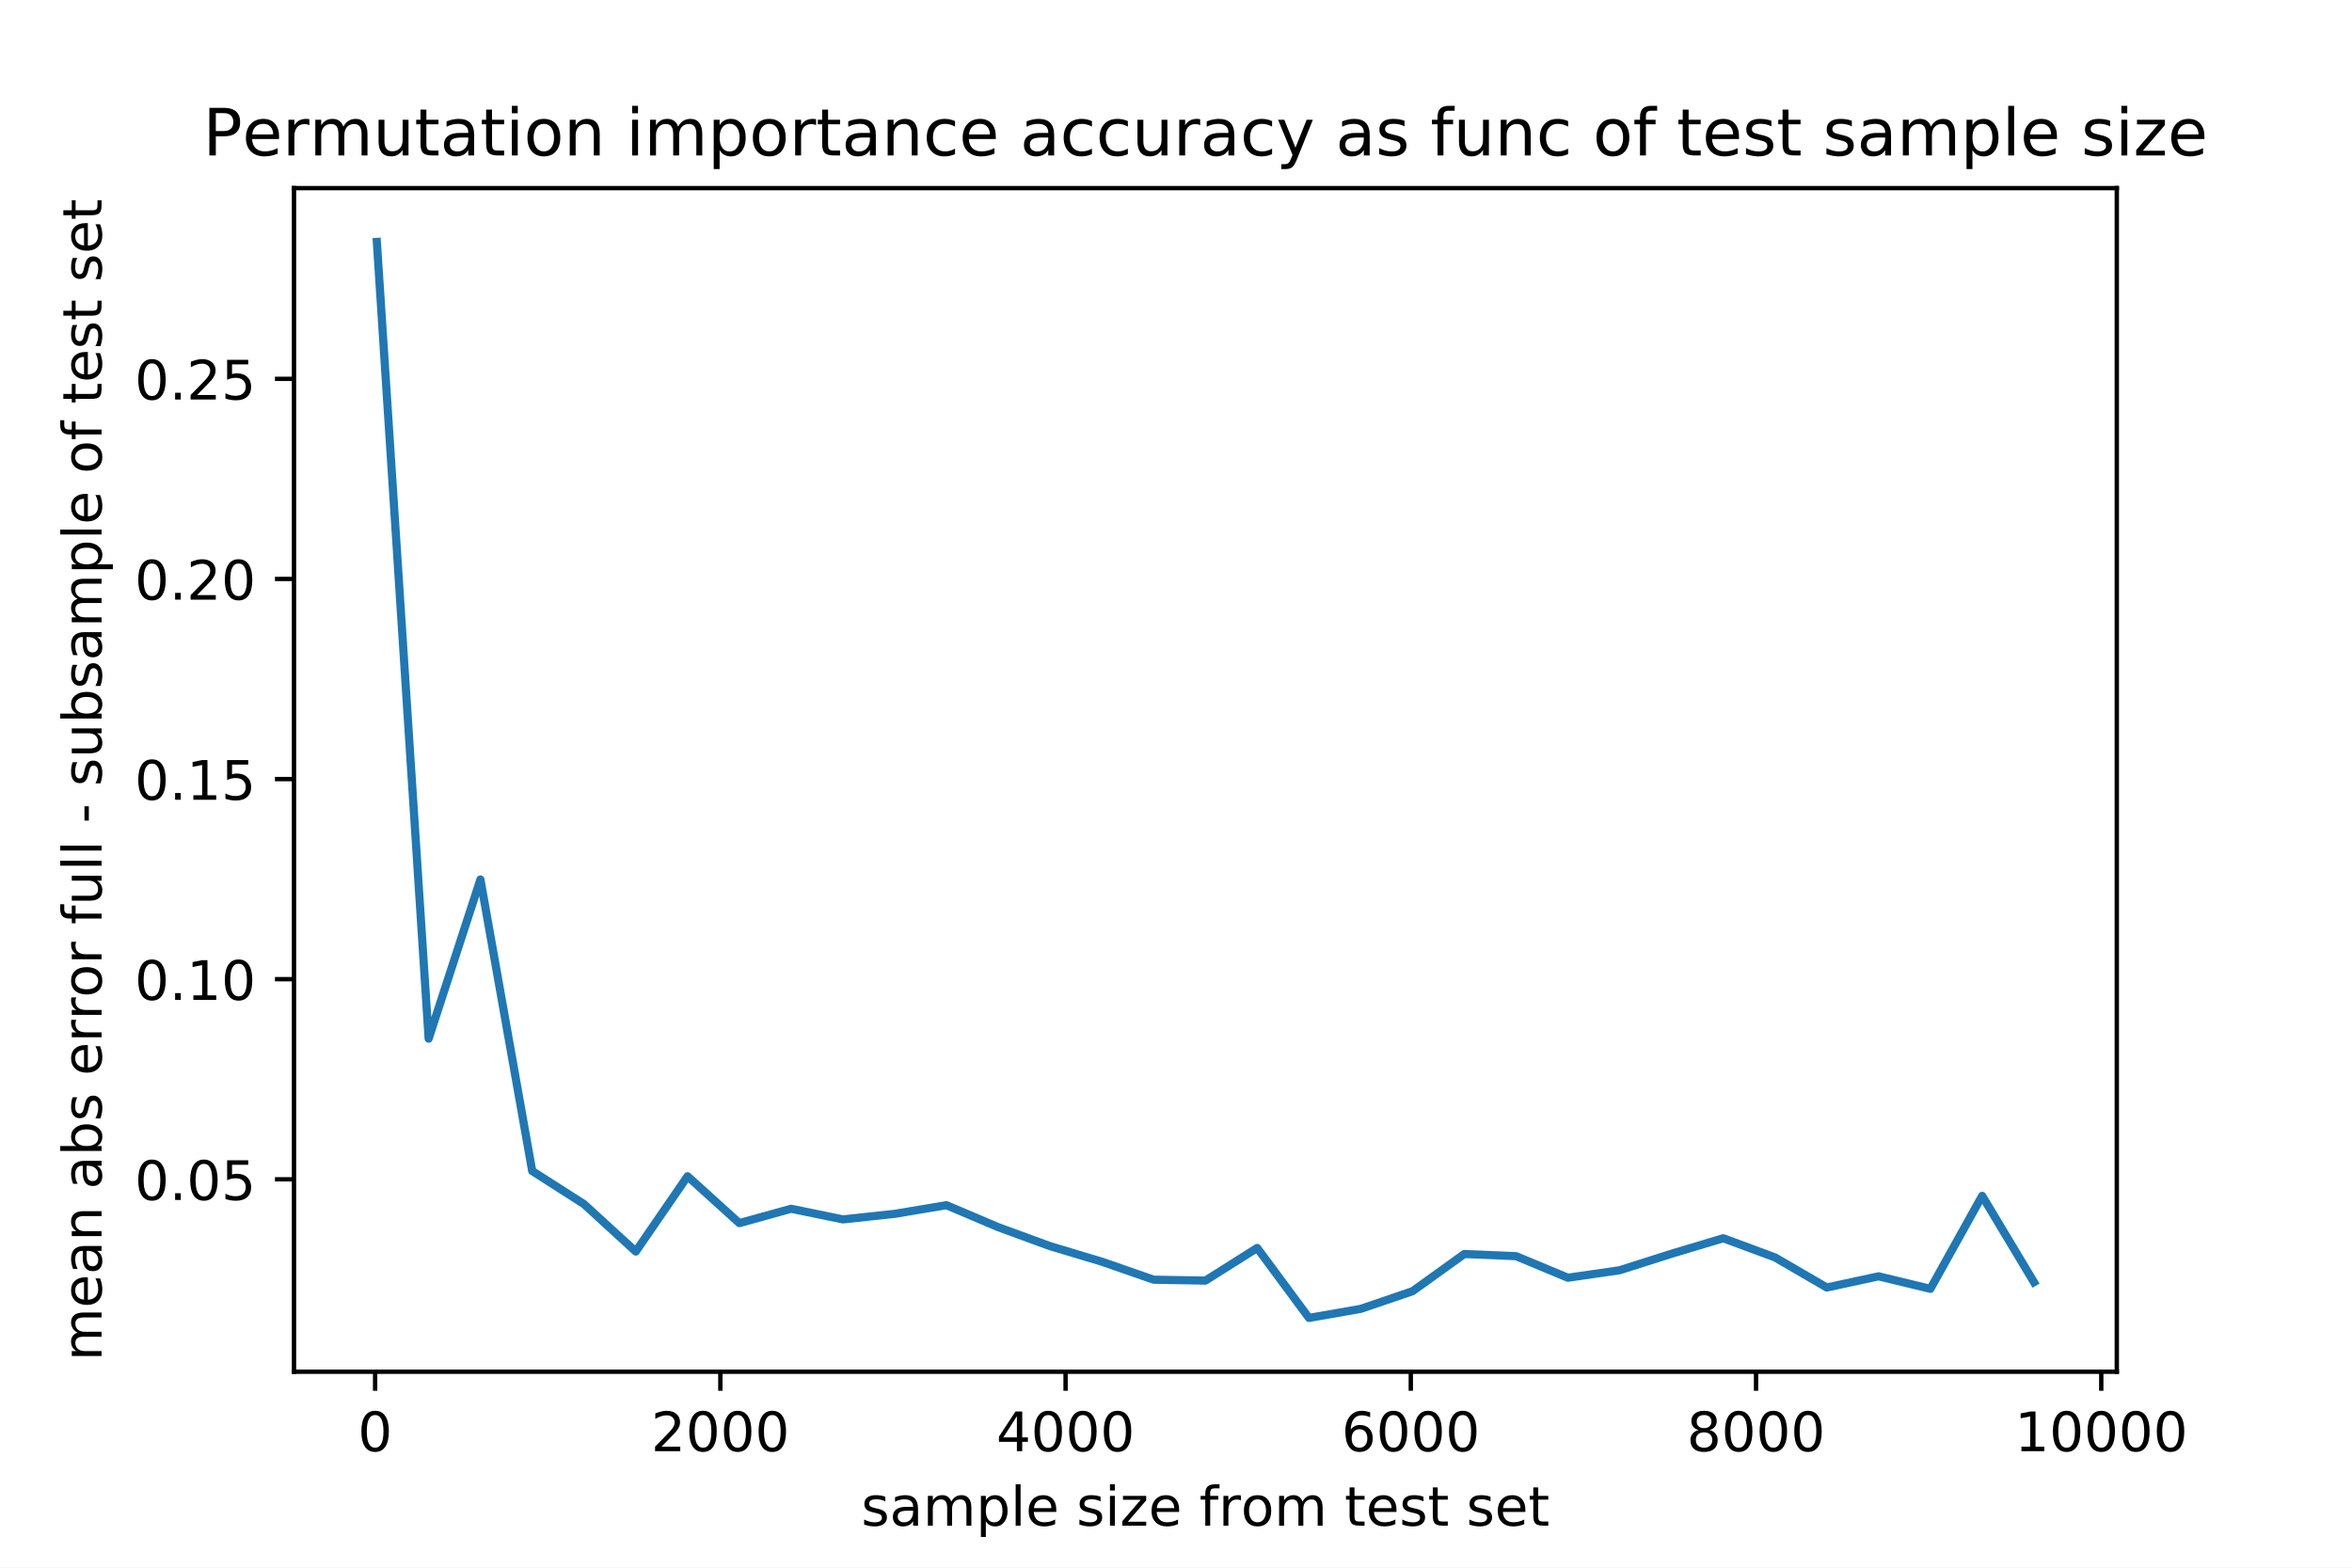
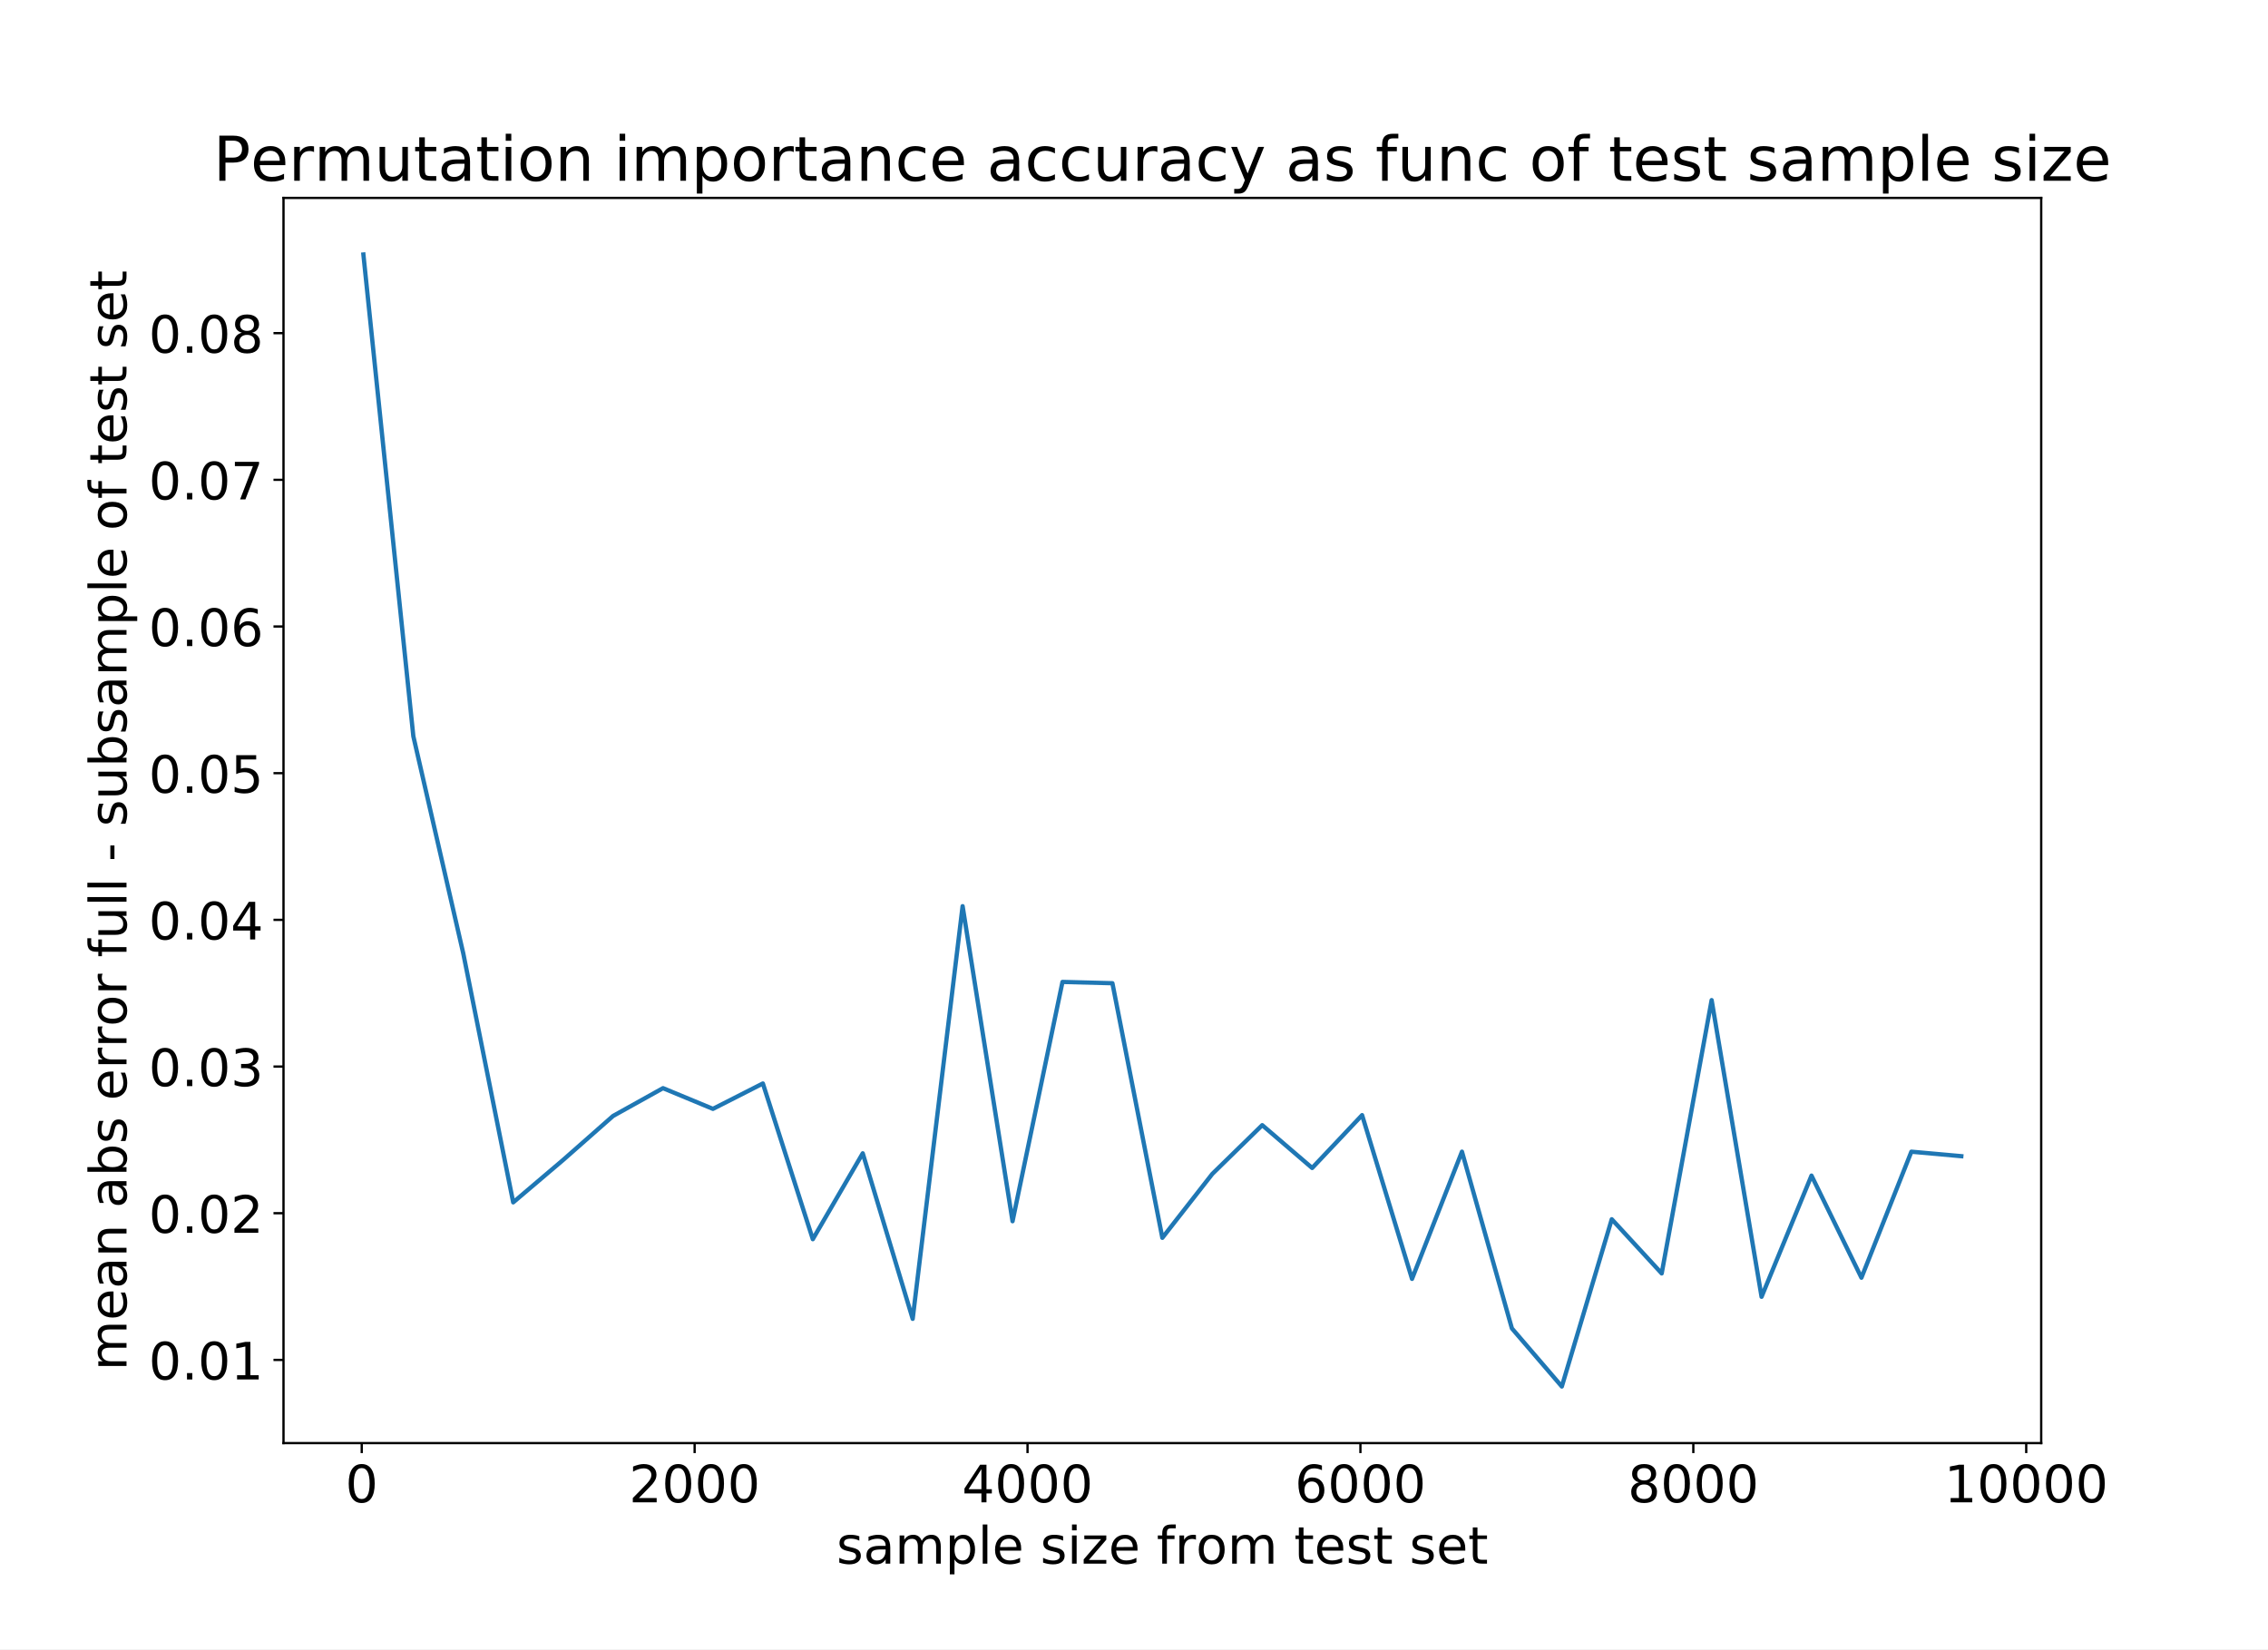
- <svg xmlns="http://www.w3.org/2000/svg" xmlns:xlink="http://www.w3.org/1999/xlink" height="288pt" version="1.1" viewBox="0 0 432 288" width="432pt">
+ <svg xmlns="http://www.w3.org/2000/svg" xmlns:xlink="http://www.w3.org/1999/xlink" height="576pt" version="1.1" viewBox="0 0 792 576" width="792pt">
  <defs>
    <style type="text/css">
*{stroke-linecap:butt;stroke-linejoin:round;}
  </style>
  </defs>
  <g id="figure_1">
    <g id="patch_1">
-       <path d="M 0 288  L 432 288  L 432 0  L 0 0  z " style="fill:#ffffff;" />
+       <path d="M 0 576  L 792 576  L 792 0  L 0 0  z " style="fill:#ffffff;" />
    </g>
    <g id="axes_1">
      <g id="patch_2">
-         <path d="M 54 252  L 388.8 252  L 388.8 34.56  L 54 34.56  z " style="fill:#ffffff;" />
+         <path d="M 99 504  L 712.8 504  L 712.8 69.12  L 99 69.12  z " style="fill:#ffffff;" />
      </g>
      <g id="matplotlib.axis_1">
        <g id="xtick_1">
          <g id="line2d_1">
            <defs>
-               <path d="M 0 0  L 0 3.5  " id="ma2df3bb9db" style="stroke:#000000;stroke-width:0.8;" />
-             </defs>
-             <g>
-               <use style="stroke:#000000;stroke-width:0.8;" x="68.901" xlink:href="#ma2df3bb9db" y="252" />
+               <path d="M 0 0  L 0 3.5  " id="mf357ce76a6" style="stroke:#000000;stroke-width:0.8;" />
+             </defs>
+             <g>
+               <use style="stroke:#000000;stroke-width:0.8;" x="126.319" xlink:href="#mf357ce76a6" y="504" />
            </g>
          </g>
          <g id="text_1">
            <defs>
              <path d="M 31.781 66.406  Q 24.172 66.406 20.328 58.906  Q 16.5 51.422 16.5 36.375  Q 16.5 21.391 20.328 13.891  Q 24.172 6.391 31.781 6.391  Q 39.453 6.391 43.281 13.891  Q 47.125 21.391 47.125 36.375  Q 47.125 51.422 43.281 58.906  Q 39.453 66.406 31.781 66.406  z M 31.781 74.219  Q 44.047 74.219 50.516 64.516  Q 56.984 54.828 56.984 36.375  Q 56.984 17.969 50.516 8.266  Q 44.047 -1.422 31.781 -1.422  Q 19.531 -1.422 13.062 8.266  Q 6.594 17.969 6.594 36.375  Q 6.594 54.828 13.062 64.516  Q 19.531 74.219 31.781 74.219  z " id="DejaVuSans-30" />
            </defs>
-             <g transform="translate(65.71989 266.5984)scale(0.1 -0.1)">
+             <g transform="translate(120.5925 524.6772)scale(0.18 -0.18)">
              <use xlink:href="#DejaVuSans-30" />
            </g>
          </g>
        </g>
        <g id="xtick_2">
          <g id="line2d_2">
            <g>
-               <use style="stroke:#000000;stroke-width:0.8;" x="132.31" xlink:href="#ma2df3bb9db" y="252" />
+               <use style="stroke:#000000;stroke-width:0.8;" x="242.569" xlink:href="#mf357ce76a6" y="504" />
            </g>
          </g>
          <g id="text_2">
            <defs>
              <path d="M 19.188 8.297  L 53.609 8.297  L 53.609 0  L 7.328 0  L 7.328 8.297  Q 12.938 14.109 22.625 23.891  Q 32.328 33.688 34.812 36.531  Q 39.547 41.844 41.422 45.531  Q 43.312 49.219 43.312 52.781  Q 43.312 58.594 39.234 62.25  Q 35.156 65.922 28.609 65.922  Q 23.969 65.922 18.812 64.312  Q 13.672 62.703 7.812 59.422  L 7.812 69.391  Q 13.766 71.781 18.938 73  Q 24.125 74.219 28.422 74.219  Q 39.75 74.219 46.484 68.547  Q 53.219 62.891 53.219 53.422  Q 53.219 48.922 51.531 44.891  Q 49.859 40.875 45.406 35.406  Q 44.188 33.984 37.641 27.219  Q 31.109 20.453 19.188 8.297  z " id="DejaVuSans-32" />
            </defs>
-             <g transform="translate(119.5852 266.5984)scale(0.1 -0.1)">
+             <g transform="translate(219.6637 524.6772)scale(0.18 -0.18)">
              <use xlink:href="#DejaVuSans-32" />
              <use x="63.623" xlink:href="#DejaVuSans-30" />
              <use x="127.246" xlink:href="#DejaVuSans-30" />
              <use x="190.869" xlink:href="#DejaVuSans-30" />
            </g>
          </g>
        </g>
        <g id="xtick_3">
          <g id="line2d_3">
            <g>
-               <use style="stroke:#000000;stroke-width:0.8;" x="195.719" xlink:href="#ma2df3bb9db" y="252" />
+               <use style="stroke:#000000;stroke-width:0.8;" x="358.819" xlink:href="#mf357ce76a6" y="504" />
            </g>
          </g>
          <g id="text_3">
            <defs>
              <path d="M 37.797 64.312  L 12.891 25.391  L 37.797 25.391  z M 35.203 72.906  L 47.609 72.906  L 47.609 25.391  L 58.016 25.391  L 58.016 17.188  L 47.609 17.188  L 47.609 0  L 37.797 0  L 37.797 17.188  L 4.891 17.188  L 4.891 26.703  z " id="DejaVuSans-34" />
            </defs>
-             <g transform="translate(182.9943 266.5984)scale(0.1 -0.1)">
+             <g transform="translate(335.9137 524.6772)scale(0.18 -0.18)">
              <use xlink:href="#DejaVuSans-34" />
              <use x="63.623" xlink:href="#DejaVuSans-30" />
              <use x="127.246" xlink:href="#DejaVuSans-30" />
              <use x="190.869" xlink:href="#DejaVuSans-30" />
            </g>
          </g>
        </g>
        <g id="xtick_4">
          <g id="line2d_4">
            <g>
-               <use style="stroke:#000000;stroke-width:0.8;" x="259.128" xlink:href="#ma2df3bb9db" y="252" />
+               <use style="stroke:#000000;stroke-width:0.8;" x="475.069" xlink:href="#mf357ce76a6" y="504" />
            </g>
          </g>
          <g id="text_4">
            <defs>
              <path d="M 33.016 40.375  Q 26.375 40.375 22.484 35.828  Q 18.609 31.297 18.609 23.391  Q 18.609 15.531 22.484 10.953  Q 26.375 6.391 33.016 6.391  Q 39.656 6.391 43.531 10.953  Q 47.406 15.531 47.406 23.391  Q 47.406 31.297 43.531 35.828  Q 39.656 40.375 33.016 40.375  z M 52.594 71.297  L 52.594 62.312  Q 48.875 64.062 45.094 64.984  Q 41.312 65.922 37.594 65.922  Q 27.828 65.922 22.672 59.328  Q 17.531 52.734 16.797 39.406  Q 19.672 43.656 24.016 45.922  Q 28.375 48.188 33.594 48.188  Q 44.578 48.188 50.953 41.516  Q 57.328 34.859 57.328 23.391  Q 57.328 12.156 50.688 5.359  Q 44.047 -1.422 33.016 -1.422  Q 20.359 -1.422 13.672 8.266  Q 6.984 17.969 6.984 36.375  Q 6.984 53.656 15.188 63.938  Q 23.391 74.219 37.203 74.219  Q 40.922 74.219 44.703 73.484  Q 48.484 72.75 52.594 71.297  z " id="DejaVuSans-36" />
            </defs>
-             <g transform="translate(246.4034 266.5984)scale(0.1 -0.1)">
+             <g transform="translate(452.1637 524.6772)scale(0.18 -0.18)">
              <use xlink:href="#DejaVuSans-36" />
              <use x="63.623" xlink:href="#DejaVuSans-30" />
              <use x="127.246" xlink:href="#DejaVuSans-30" />
              <use x="190.869" xlink:href="#DejaVuSans-30" />
            </g>
          </g>
        </g>
        <g id="xtick_5">
          <g id="line2d_5">
            <g>
-               <use style="stroke:#000000;stroke-width:0.8;" x="322.538" xlink:href="#ma2df3bb9db" y="252" />
+               <use style="stroke:#000000;stroke-width:0.8;" x="591.319" xlink:href="#mf357ce76a6" y="504" />
            </g>
          </g>
          <g id="text_5">
            <defs>
              <path d="M 31.781 34.625  Q 24.75 34.625 20.719 30.859  Q 16.703 27.094 16.703 20.516  Q 16.703 13.922 20.719 10.156  Q 24.75 6.391 31.781 6.391  Q 38.812 6.391 42.859 10.172  Q 46.922 13.969 46.922 20.516  Q 46.922 27.094 42.891 30.859  Q 38.875 34.625 31.781 34.625  z M 21.922 38.812  Q 15.578 40.375 12.031 44.719  Q 8.5 49.078 8.5 55.328  Q 8.5 64.062 14.719 69.141  Q 20.953 74.219 31.781 74.219  Q 42.672 74.219 48.875 69.141  Q 55.078 64.062 55.078 55.328  Q 55.078 49.078 51.531 44.719  Q 48 40.375 41.703 38.812  Q 48.828 37.156 52.797 32.312  Q 56.781 27.484 56.781 20.516  Q 56.781 9.906 50.312 4.234  Q 43.844 -1.422 31.781 -1.422  Q 19.734 -1.422 13.25 4.234  Q 6.781 9.906 6.781 20.516  Q 6.781 27.484 10.781 32.312  Q 14.797 37.156 21.922 38.812  z M 18.312 54.391  Q 18.312 48.734 21.844 45.562  Q 25.391 42.391 31.781 42.391  Q 38.141 42.391 41.719 45.562  Q 45.312 48.734 45.312 54.391  Q 45.312 60.062 41.719 63.234  Q 38.141 66.406 31.781 66.406  Q 25.391 66.406 21.844 63.234  Q 18.312 60.062 18.312 54.391  z " id="DejaVuSans-38" />
            </defs>
-             <g transform="translate(309.8125 266.5984)scale(0.1 -0.1)">
+             <g transform="translate(568.4138 524.6772)scale(0.18 -0.18)">
              <use xlink:href="#DejaVuSans-38" />
              <use x="63.623" xlink:href="#DejaVuSans-30" />
              <use x="127.246" xlink:href="#DejaVuSans-30" />
              <use x="190.869" xlink:href="#DejaVuSans-30" />
            </g>
          </g>
        </g>
        <g id="xtick_6">
          <g id="line2d_6">
            <g>
-               <use style="stroke:#000000;stroke-width:0.8;" x="385.947" xlink:href="#ma2df3bb9db" y="252" />
+               <use style="stroke:#000000;stroke-width:0.8;" x="707.569" xlink:href="#mf357ce76a6" y="504" />
            </g>
          </g>
          <g id="text_6">
            <defs>
              <path d="M 12.406 8.297  L 28.516 8.297  L 28.516 63.922  L 10.984 60.406  L 10.984 69.391  L 28.422 72.906  L 38.281 72.906  L 38.281 8.297  L 54.391 8.297  L 54.391 0  L 12.406 0  z " id="DejaVuSans-31" />
            </defs>
-             <g transform="translate(370.0403 266.5984)scale(0.1 -0.1)">
+             <g transform="translate(678.9375 524.6772)scale(0.18 -0.18)">
              <use xlink:href="#DejaVuSans-31" />
              <use x="63.623" xlink:href="#DejaVuSans-30" />
              <use x="127.246" xlink:href="#DejaVuSans-30" />
              <use x="190.869" xlink:href="#DejaVuSans-30" />
              <use x="254.492" xlink:href="#DejaVuSans-30" />
            </g>
          </g>
        </g>
        <g id="text_7">
          <defs>
            <path d="M 44.281 53.078  L 44.281 44.578  Q 40.484 46.531 36.375 47.5  Q 32.281 48.484 27.875 48.484  Q 21.188 48.484 17.844 46.438  Q 14.5 44.391 14.5 40.281  Q 14.5 37.156 16.891 35.375  Q 19.281 33.594 26.516 31.984  L 29.594 31.297  Q 39.156 29.25 43.188 25.516  Q 47.219 21.781 47.219 15.094  Q 47.219 7.469 41.188 3.016  Q 35.156 -1.422 24.609 -1.422  Q 20.219 -1.422 15.453 -0.562  Q 10.688 0.297 5.422 2  L 5.422 11.281  Q 10.406 8.688 15.234 7.391  Q 20.062 6.109 24.812 6.109  Q 31.156 6.109 34.562 8.281  Q 37.984 10.453 37.984 14.406  Q 37.984 18.062 35.516 20.016  Q 33.062 21.969 24.703 23.781  L 21.578 24.516  Q 13.234 26.266 9.516 29.906  Q 5.812 33.547 5.812 39.891  Q 5.812 47.609 11.281 51.797  Q 16.75 56 26.812 56  Q 31.781 56 36.172 55.266  Q 40.578 54.547 44.281 53.078  z " id="DejaVuSans-73" />
            <path d="M 34.281 27.484  Q 23.391 27.484 19.188 25  Q 14.984 22.516 14.984 16.5  Q 14.984 11.719 18.141 8.906  Q 21.297 6.109 26.703 6.109  Q 34.188 6.109 38.703 11.406  Q 43.219 16.703 43.219 25.484  L 43.219 27.484  z M 52.203 31.203  L 52.203 0  L 43.219 0  L 43.219 8.297  Q 40.141 3.328 35.547 0.953  Q 30.953 -1.422 24.312 -1.422  Q 15.922 -1.422 10.953 3.297  Q 6 8.016 6 15.922  Q 6 25.141 12.172 29.828  Q 18.359 34.516 30.609 34.516  L 43.219 34.516  L 43.219 35.406  Q 43.219 41.609 39.141 45  Q 35.062 48.391 27.688 48.391  Q 23 48.391 18.547 47.266  Q 14.109 46.141 10.016 43.891  L 10.016 52.203  Q 14.938 54.109 19.578 55.047  Q 24.219 56 28.609 56  Q 40.484 56 46.344 49.844  Q 52.203 43.703 52.203 31.203  z " id="DejaVuSans-61" />
            <path d="M 52 44.188  Q 55.375 50.25 60.062 53.125  Q 64.75 56 71.094 56  Q 79.641 56 84.281 50.016  Q 88.922 44.047 88.922 33.016  L 88.922 0  L 79.891 0  L 79.891 32.719  Q 79.891 40.578 77.094 44.375  Q 74.312 48.188 68.609 48.188  Q 61.625 48.188 57.562 43.547  Q 53.516 38.922 53.516 30.906  L 53.516 0  L 44.484 0  L 44.484 32.719  Q 44.484 40.625 41.703 44.406  Q 38.922 48.188 33.109 48.188  Q 26.219 48.188 22.156 43.531  Q 18.109 38.875 18.109 30.906  L 18.109 0  L 9.078 0  L 9.078 54.688  L 18.109 54.688  L 18.109 46.188  Q 21.188 51.219 25.484 53.609  Q 29.781 56 35.688 56  Q 41.656 56 45.828 52.969  Q 50 49.953 52 44.188  z " id="DejaVuSans-6d" />
            <path d="M 18.109 8.203  L 18.109 -20.797  L 9.078 -20.797  L 9.078 54.688  L 18.109 54.688  L 18.109 46.391  Q 20.953 51.266 25.266 53.625  Q 29.594 56 35.594 56  Q 45.562 56 51.781 48.094  Q 58.016 40.188 58.016 27.297  Q 58.016 14.406 51.781 6.484  Q 45.562 -1.422 35.594 -1.422  Q 29.594 -1.422 25.266 0.953  Q 20.953 3.328 18.109 8.203  z M 48.688 27.297  Q 48.688 37.203 44.609 42.844  Q 40.531 48.484 33.406 48.484  Q 26.266 48.484 22.188 42.844  Q 18.109 37.203 18.109 27.297  Q 18.109 17.391 22.188 11.75  Q 26.266 6.109 33.406 6.109  Q 40.531 6.109 44.609 11.75  Q 48.688 17.391 48.688 27.297  z " id="DejaVuSans-70" />
            <path d="M 9.422 75.984  L 18.406 75.984  L 18.406 0  L 9.422 0  z " id="DejaVuSans-6c" />
            <path d="M 56.203 29.594  L 56.203 25.203  L 14.891 25.203  Q 15.484 15.922 20.484 11.062  Q 25.484 6.203 34.422 6.203  Q 39.594 6.203 44.453 7.469  Q 49.312 8.734 54.109 11.281  L 54.109 2.781  Q 49.266 0.734 44.188 -0.344  Q 39.109 -1.422 33.891 -1.422  Q 20.797 -1.422 13.156 6.188  Q 5.516 13.812 5.516 26.812  Q 5.516 40.234 12.766 48.109  Q 20.016 56 32.328 56  Q 43.359 56 49.781 48.891  Q 56.203 41.797 56.203 29.594  z M 47.219 32.234  Q 47.125 39.594 43.094 43.984  Q 39.062 48.391 32.422 48.391  Q 24.906 48.391 20.391 44.141  Q 15.875 39.891 15.188 32.172  z " id="DejaVuSans-65" />
            <path id="DejaVuSans-20" />
            <path d="M 9.422 54.688  L 18.406 54.688  L 18.406 0  L 9.422 0  z M 9.422 75.984  L 18.406 75.984  L 18.406 64.594  L 9.422 64.594  z " id="DejaVuSans-69" />
            <path d="M 5.516 54.688  L 48.188 54.688  L 48.188 46.484  L 14.406 7.172  L 48.188 7.172  L 48.188 0  L 4.297 0  L 4.297 8.203  L 38.094 47.516  L 5.516 47.516  z " id="DejaVuSans-7a" />
            <path d="M 37.109 75.984  L 37.109 68.5  L 28.516 68.5  Q 23.688 68.5 21.797 66.547  Q 19.922 64.594 19.922 59.516  L 19.922 54.688  L 34.719 54.688  L 34.719 47.703  L 19.922 47.703  L 19.922 0  L 10.891 0  L 10.891 47.703  L 2.297 47.703  L 2.297 54.688  L 10.891 54.688  L 10.891 58.5  Q 10.891 67.625 15.141 71.797  Q 19.391 75.984 28.609 75.984  z " id="DejaVuSans-66" />
            <path d="M 41.109 46.297  Q 39.594 47.172 37.812 47.578  Q 36.031 48 33.891 48  Q 26.266 48 22.188 43.047  Q 18.109 38.094 18.109 28.812  L 18.109 0  L 9.078 0  L 9.078 54.688  L 18.109 54.688  L 18.109 46.188  Q 20.953 51.172 25.484 53.578  Q 30.031 56 36.531 56  Q 37.453 56 38.578 55.875  Q 39.703 55.766 41.062 55.516  z " id="DejaVuSans-72" />
            <path d="M 30.609 48.391  Q 23.391 48.391 19.188 42.75  Q 14.984 37.109 14.984 27.297  Q 14.984 17.484 19.156 11.844  Q 23.344 6.203 30.609 6.203  Q 37.797 6.203 41.984 11.859  Q 46.188 17.531 46.188 27.297  Q 46.188 37.016 41.984 42.703  Q 37.797 48.391 30.609 48.391  z M 30.609 56  Q 42.328 56 49.016 48.375  Q 55.719 40.766 55.719 27.297  Q 55.719 13.875 49.016 6.219  Q 42.328 -1.422 30.609 -1.422  Q 18.844 -1.422 12.172 6.219  Q 5.516 13.875 5.516 27.297  Q 5.516 40.766 12.172 48.375  Q 18.844 56 30.609 56  z " id="DejaVuSans-6f" />
            <path d="M 18.312 70.219  L 18.312 54.688  L 36.812 54.688  L 36.812 47.703  L 18.312 47.703  L 18.312 18.016  Q 18.312 11.328 20.141 9.422  Q 21.969 7.516 27.594 7.516  L 36.812 7.516  L 36.812 0  L 27.594 0  Q 17.188 0 13.234 3.875  Q 9.281 7.766 9.281 18.016  L 9.281 47.703  L 2.688 47.703  L 2.688 54.688  L 9.281 54.688  L 9.281 70.219  z " id="DejaVuSans-74" />
          </defs>
-           <g transform="translate(158.1836 280.2766)scale(0.1 -0.1)">
+           <g transform="translate(292.1105 546.0978)scale(0.18 -0.18)">
            <use xlink:href="#DejaVuSans-73" />
            <use x="52.1" xlink:href="#DejaVuSans-61" />
            <use x="113.379" xlink:href="#DejaVuSans-6d" />
            <use x="210.791" xlink:href="#DejaVuSans-70" />
            <use x="274.268" xlink:href="#DejaVuSans-6c" />
            <use x="302.051" xlink:href="#DejaVuSans-65" />
            <use x="363.574" xlink:href="#DejaVuSans-20" />
            <use x="395.361" xlink:href="#DejaVuSans-73" />
            <use x="447.461" xlink:href="#DejaVuSans-69" />
            <use x="475.244" xlink:href="#DejaVuSans-7a" />
            <use x="527.734" xlink:href="#DejaVuSans-65" />
            <use x="589.258" xlink:href="#DejaVuSans-20" />
            <use x="621.045" xlink:href="#DejaVuSans-66" />
            <use x="656.25" xlink:href="#DejaVuSans-72" />
            <use x="697.332" xlink:href="#DejaVuSans-6f" />
            <use x="758.514" xlink:href="#DejaVuSans-6d" />
            <use x="855.926" xlink:href="#DejaVuSans-20" />
            <use x="887.713" xlink:href="#DejaVuSans-74" />
            <use x="926.922" xlink:href="#DejaVuSans-65" />
            <use x="988.445" xlink:href="#DejaVuSans-73" />
            <use x="1040.545" xlink:href="#DejaVuSans-74" />
            <use x="1079.754" xlink:href="#DejaVuSans-20" />
            <use x="1111.541" xlink:href="#DejaVuSans-73" />
            <use x="1163.641" xlink:href="#DejaVuSans-65" />
            <use x="1225.164" xlink:href="#DejaVuSans-74" />
          </g>
        </g>
      </g>
      <g id="matplotlib.axis_2">
        <g id="ytick_1">
          <g id="line2d_7">
            <defs>
-               <path d="M 0 0  L -3.5 0  " id="mcd83c2f62b" style="stroke:#000000;stroke-width:0.8;" />
-             </defs>
-             <g>
-               <use style="stroke:#000000;stroke-width:0.8;" x="54" xlink:href="#mcd83c2f62b" y="216.648" />
+               <path d="M 0 0  L -3.5 0  " id="m50565d912b" style="stroke:#000000;stroke-width:0.8;" />
+             </defs>
+             <g>
+               <use style="stroke:#000000;stroke-width:0.8;" x="99" xlink:href="#m50565d912b" y="474.939" />
            </g>
          </g>
          <g id="text_8">
            <defs>
              <path d="M 10.688 12.406  L 21 12.406  L 21 0  L 10.688 0  z " id="DejaVuSans-2e" />
-               <path d="M 10.797 72.906  L 49.516 72.906  L 49.516 64.594  L 19.828 64.594  L 19.828 46.734  Q 21.969 47.469 24.109 47.828  Q 26.266 48.188 28.422 48.188  Q 40.625 48.188 47.75 41.5  Q 54.891 34.812 54.891 23.391  Q 54.891 11.625 47.562 5.094  Q 40.234 -1.422 26.906 -1.422  Q 22.312 -1.422 17.547 -0.641  Q 12.797 0.141 7.719 1.703  L 7.719 11.625  Q 12.109 9.234 16.797 8.062  Q 21.484 6.891 26.703 6.891  Q 35.156 6.891 40.078 11.328  Q 45.016 15.766 45.016 23.391  Q 45.016 31 40.078 35.438  Q 35.156 39.891 26.703 39.891  Q 22.75 39.891 18.812 39.016  Q 14.891 38.141 10.797 36.281  z " id="DejaVuSans-35" />
-             </defs>
-             <g transform="translate(24.73438 220.4474)scale(0.1 -0.1)">
-               <use xlink:href="#DejaVuSans-30" />
-               <use x="63.623" xlink:href="#DejaVuSans-2e" />
-               <use x="95.41" xlink:href="#DejaVuSans-30" />
-               <use x="159.033" xlink:href="#DejaVuSans-35" />
+             </defs>
+             <g transform="translate(51.92188 481.7775)scale(0.18 -0.18)">
+               <use xlink:href="#DejaVuSans-30" />
+               <use x="63.623" xlink:href="#DejaVuSans-2e" />
+               <use x="95.41" xlink:href="#DejaVuSans-30" />
+               <use x="159.033" xlink:href="#DejaVuSans-31" />
            </g>
          </g>
        </g>
        <g id="ytick_2">
          <g id="line2d_8">
            <g>
-               <use style="stroke:#000000;stroke-width:0.8;" x="54" xlink:href="#mcd83c2f62b" y="179.886" />
+               <use style="stroke:#000000;stroke-width:0.8;" x="99" xlink:href="#m50565d912b" y="423.712" />
            </g>
          </g>
          <g id="text_9">
-             <g transform="translate(24.73438 183.685)scale(0.1 -0.1)">
-               <use xlink:href="#DejaVuSans-30" />
-               <use x="63.623" xlink:href="#DejaVuSans-2e" />
-               <use x="95.41" xlink:href="#DejaVuSans-31" />
-               <use x="159.033" xlink:href="#DejaVuSans-30" />
+             <g transform="translate(51.92188 430.5503)scale(0.18 -0.18)">
+               <use xlink:href="#DejaVuSans-30" />
+               <use x="63.623" xlink:href="#DejaVuSans-2e" />
+               <use x="95.41" xlink:href="#DejaVuSans-30" />
+               <use x="159.033" xlink:href="#DejaVuSans-32" />
            </g>
          </g>
        </g>
        <g id="ytick_3">
          <g id="line2d_9">
            <g>
-               <use style="stroke:#000000;stroke-width:0.8;" x="54" xlink:href="#mcd83c2f62b" y="143.123" />
+               <use style="stroke:#000000;stroke-width:0.8;" x="99" xlink:href="#m50565d912b" y="372.485" />
            </g>
          </g>
          <g id="text_10">
-             <g transform="translate(24.73438 146.9226)scale(0.1 -0.1)">
-               <use xlink:href="#DejaVuSans-30" />
-               <use x="63.623" xlink:href="#DejaVuSans-2e" />
-               <use x="95.41" xlink:href="#DejaVuSans-31" />
-               <use x="159.033" xlink:href="#DejaVuSans-35" />
+             <defs>
+               <path d="M 40.578 39.312  Q 47.656 37.797 51.625 33  Q 55.609 28.219 55.609 21.188  Q 55.609 10.406 48.188 4.484  Q 40.766 -1.422 27.094 -1.422  Q 22.516 -1.422 17.656 -0.516  Q 12.797 0.391 7.625 2.203  L 7.625 11.719  Q 11.719 9.328 16.594 8.109  Q 21.484 6.891 26.812 6.891  Q 36.078 6.891 40.938 10.547  Q 45.797 14.203 45.797 21.188  Q 45.797 27.641 41.281 31.266  Q 36.766 34.906 28.719 34.906  L 20.219 34.906  L 20.219 43.016  L 29.109 43.016  Q 36.375 43.016 40.234 45.922  Q 44.094 48.828 44.094 54.297  Q 44.094 59.906 40.109 62.906  Q 36.141 65.922 28.719 65.922  Q 24.656 65.922 20.016 65.031  Q 15.375 64.156 9.812 62.312  L 9.812 71.094  Q 15.438 72.656 20.344 73.438  Q 25.25 74.219 29.594 74.219  Q 40.828 74.219 47.359 69.109  Q 53.906 64.016 53.906 55.328  Q 53.906 49.266 50.438 45.094  Q 46.969 40.922 40.578 39.312  z " id="DejaVuSans-33" />
+             </defs>
+             <g transform="translate(51.92188 379.3231)scale(0.18 -0.18)">
+               <use xlink:href="#DejaVuSans-30" />
+               <use x="63.623" xlink:href="#DejaVuSans-2e" />
+               <use x="95.41" xlink:href="#DejaVuSans-30" />
+               <use x="159.033" xlink:href="#DejaVuSans-33" />
            </g>
          </g>
        </g>
        <g id="ytick_4">
          <g id="line2d_10">
            <g>
-               <use style="stroke:#000000;stroke-width:0.8;" x="54" xlink:href="#mcd83c2f62b" y="106.361" />
+               <use style="stroke:#000000;stroke-width:0.8;" x="99" xlink:href="#m50565d912b" y="321.257" />
            </g>
          </g>
          <g id="text_11">
-             <g transform="translate(24.73438 110.1602)scale(0.1 -0.1)">
-               <use xlink:href="#DejaVuSans-30" />
-               <use x="63.623" xlink:href="#DejaVuSans-2e" />
-               <use x="95.41" xlink:href="#DejaVuSans-32" />
-               <use x="159.033" xlink:href="#DejaVuSans-30" />
+             <g transform="translate(51.92188 328.0959)scale(0.18 -0.18)">
+               <use xlink:href="#DejaVuSans-30" />
+               <use x="63.623" xlink:href="#DejaVuSans-2e" />
+               <use x="95.41" xlink:href="#DejaVuSans-30" />
+               <use x="159.033" xlink:href="#DejaVuSans-34" />
            </g>
          </g>
        </g>
        <g id="ytick_5">
          <g id="line2d_11">
            <g>
-               <use style="stroke:#000000;stroke-width:0.8;" x="54" xlink:href="#mcd83c2f62b" y="69.599" />
+               <use style="stroke:#000000;stroke-width:0.8;" x="99" xlink:href="#m50565d912b" y="270.03" />
            </g>
          </g>
          <g id="text_12">
-             <g transform="translate(24.73438 73.39785)scale(0.1 -0.1)">
-               <use xlink:href="#DejaVuSans-30" />
-               <use x="63.623" xlink:href="#DejaVuSans-2e" />
-               <use x="95.41" xlink:href="#DejaVuSans-32" />
+             <defs>
+               <path d="M 10.797 72.906  L 49.516 72.906  L 49.516 64.594  L 19.828 64.594  L 19.828 46.734  Q 21.969 47.469 24.109 47.828  Q 26.266 48.188 28.422 48.188  Q 40.625 48.188 47.75 41.5  Q 54.891 34.812 54.891 23.391  Q 54.891 11.625 47.562 5.094  Q 40.234 -1.422 26.906 -1.422  Q 22.312 -1.422 17.547 -0.641  Q 12.797 0.141 7.719 1.703  L 7.719 11.625  Q 12.109 9.234 16.797 8.062  Q 21.484 6.891 26.703 6.891  Q 35.156 6.891 40.078 11.328  Q 45.016 15.766 45.016 23.391  Q 45.016 31 40.078 35.438  Q 35.156 39.891 26.703 39.891  Q 22.75 39.891 18.812 39.016  Q 14.891 38.141 10.797 36.281  z " id="DejaVuSans-35" />
+             </defs>
+             <g transform="translate(51.92188 276.8688)scale(0.18 -0.18)">
+               <use xlink:href="#DejaVuSans-30" />
+               <use x="63.623" xlink:href="#DejaVuSans-2e" />
+               <use x="95.41" xlink:href="#DejaVuSans-30" />
              <use x="159.033" xlink:href="#DejaVuSans-35" />
            </g>
          </g>
        </g>
-         <g id="text_13">
+         <g id="ytick_6">
+           <g id="line2d_12">
+             <g>
+               <use style="stroke:#000000;stroke-width:0.8;" x="99" xlink:href="#m50565d912b" y="218.803" />
+             </g>
+           </g>
+           <g id="text_13">
+             <g transform="translate(51.92188 225.6416)scale(0.18 -0.18)">
+               <use xlink:href="#DejaVuSans-30" />
+               <use x="63.623" xlink:href="#DejaVuSans-2e" />
+               <use x="95.41" xlink:href="#DejaVuSans-30" />
+               <use x="159.033" xlink:href="#DejaVuSans-36" />
+             </g>
+           </g>
+         </g>
+         <g id="ytick_7">
+           <g id="line2d_13">
+             <g>
+               <use style="stroke:#000000;stroke-width:0.8;" x="99" xlink:href="#m50565d912b" y="167.576" />
+             </g>
+           </g>
+           <g id="text_14">
+             <defs>
+               <path d="M 8.203 72.906  L 55.078 72.906  L 55.078 68.703  L 28.609 0  L 18.312 0  L 43.219 64.594  L 8.203 64.594  z " id="DejaVuSans-37" />
+             </defs>
+             <g transform="translate(51.92188 174.4144)scale(0.18 -0.18)">
+               <use xlink:href="#DejaVuSans-30" />
+               <use x="63.623" xlink:href="#DejaVuSans-2e" />
+               <use x="95.41" xlink:href="#DejaVuSans-30" />
+               <use x="159.033" xlink:href="#DejaVuSans-37" />
+             </g>
+           </g>
+         </g>
+         <g id="ytick_8">
+           <g id="line2d_14">
+             <g>
+               <use style="stroke:#000000;stroke-width:0.8;" x="99" xlink:href="#m50565d912b" y="116.349" />
+             </g>
+           </g>
+           <g id="text_15">
+             <g transform="translate(51.92188 123.1872)scale(0.18 -0.18)">
+               <use xlink:href="#DejaVuSans-30" />
+               <use x="63.623" xlink:href="#DejaVuSans-2e" />
+               <use x="95.41" xlink:href="#DejaVuSans-30" />
+               <use x="159.033" xlink:href="#DejaVuSans-38" />
+             </g>
+           </g>
+         </g>
+         <g id="text_16">
          <defs>
            <path d="M 54.891 33.016  L 54.891 0  L 45.906 0  L 45.906 32.719  Q 45.906 40.484 42.875 44.328  Q 39.844 48.188 33.797 48.188  Q 26.516 48.188 22.312 43.547  Q 18.109 38.922 18.109 30.906  L 18.109 0  L 9.078 0  L 9.078 54.688  L 18.109 54.688  L 18.109 46.188  Q 21.344 51.125 25.703 53.562  Q 30.078 56 35.797 56  Q 45.219 56 50.047 50.172  Q 54.891 44.344 54.891 33.016  z " id="DejaVuSans-6e" />
            <path d="M 48.688 27.297  Q 48.688 37.203 44.609 42.844  Q 40.531 48.484 33.406 48.484  Q 26.266 48.484 22.188 42.844  Q 18.109 37.203 18.109 27.297  Q 18.109 17.391 22.188 11.75  Q 26.266 6.109 33.406 6.109  Q 40.531 6.109 44.609 11.75  Q 48.688 17.391 48.688 27.297  z M 18.109 46.391  Q 20.953 51.266 25.266 53.625  Q 29.594 56 35.594 56  Q 45.562 56 51.781 48.094  Q 58.016 40.188 58.016 27.297  Q 58.016 14.406 51.781 6.484  Q 45.562 -1.422 35.594 -1.422  Q 29.594 -1.422 25.266 0.953  Q 20.953 3.328 18.109 8.203  L 18.109 0  L 9.078 0  L 9.078 75.984  L 18.109 75.984  z " id="DejaVuSans-62" />
            <path d="M 8.5 21.578  L 8.5 54.688  L 17.484 54.688  L 17.484 21.922  Q 17.484 14.156 20.5 10.266  Q 23.531 6.391 29.594 6.391  Q 36.859 6.391 41.078 11.031  Q 45.312 15.672 45.312 23.688  L 45.312 54.688  L 54.297 54.688  L 54.297 0  L 45.312 0  L 45.312 8.406  Q 42.047 3.422 37.719 1  Q 33.406 -1.422 27.688 -1.422  Q 18.266 -1.422 13.375 4.438  Q 8.5 10.297 8.5 21.578  z M 31.109 56  z " id="DejaVuSans-75" />
            <path d="M 4.891 31.391  L 31.203 31.391  L 31.203 23.391  L 4.891 23.391  z " id="DejaVuSans-2d" />
          </defs>
-           <g transform="translate(18.65469 250.0152)rotate(-90)scale(0.1 -0.1)">
+           <g transform="translate(44.17844 478.6833)rotate(-90)scale(0.18 -0.18)">
            <use xlink:href="#DejaVuSans-6d" />
            <use x="97.412" xlink:href="#DejaVuSans-65" />
            <use x="158.936" xlink:href="#DejaVuSans-61" />
            <use x="220.215" xlink:href="#DejaVuSans-6e" />
            <use x="283.594" xlink:href="#DejaVuSans-20" />
            <use x="315.381" xlink:href="#DejaVuSans-61" />
            <use x="376.66" xlink:href="#DejaVuSans-62" />
            <use x="440.137" xlink:href="#DejaVuSans-73" />
            <use x="492.236" xlink:href="#DejaVuSans-20" />
            <use x="524.023" xlink:href="#DejaVuSans-65" />
            <use x="585.547" xlink:href="#DejaVuSans-72" />
            <use x="626.645" xlink:href="#DejaVuSans-72" />
            <use x="667.727" xlink:href="#DejaVuSans-6f" />
            <use x="728.908" xlink:href="#DejaVuSans-72" />
            <use x="770.021" xlink:href="#DejaVuSans-20" />
            <use x="801.809" xlink:href="#DejaVuSans-66" />
            <use x="837.014" xlink:href="#DejaVuSans-75" />
            <use x="900.393" xlink:href="#DejaVuSans-6c" />
            <use x="928.176" xlink:href="#DejaVuSans-6c" />
            <use x="955.959" xlink:href="#DejaVuSans-20" />
            <use x="987.746" xlink:href="#DejaVuSans-2d" />
            <use x="1023.83" xlink:href="#DejaVuSans-20" />
            <use x="1055.617" xlink:href="#DejaVuSans-73" />
            <use x="1107.717" xlink:href="#DejaVuSans-75" />
            <use x="1171.096" xlink:href="#DejaVuSans-62" />
            <use x="1234.572" xlink:href="#DejaVuSans-73" />
            <use x="1286.672" xlink:href="#DejaVuSans-61" />
            <use x="1347.951" xlink:href="#DejaVuSans-6d" />
            <use x="1445.363" xlink:href="#DejaVuSans-70" />
            <use x="1508.84" xlink:href="#DejaVuSans-6c" />
            <use x="1536.623" xlink:href="#DejaVuSans-65" />
            <use x="1598.146" xlink:href="#DejaVuSans-20" />
            <use x="1629.934" xlink:href="#DejaVuSans-6f" />
            <use x="1691.115" xlink:href="#DejaVuSans-66" />
            <use x="1726.32" xlink:href="#DejaVuSans-20" />
            <use x="1758.107" xlink:href="#DejaVuSans-74" />
            <use x="1797.316" xlink:href="#DejaVuSans-65" />
            <use x="1858.84" xlink:href="#DejaVuSans-73" />
            <use x="1910.939" xlink:href="#DejaVuSans-74" />
            <use x="1950.148" xlink:href="#DejaVuSans-20" />
            <use x="1981.936" xlink:href="#DejaVuSans-73" />
            <use x="2034.035" xlink:href="#DejaVuSans-65" />
            <use x="2095.559" xlink:href="#DejaVuSans-74" />
          </g>
        </g>
      </g>
-       <g id="line2d_12">
-         <path clip-path="url(#p279ea20903)" d="M 69.218 44.444  L 78.73 190.81  L 88.241 161.571  L 97.752 215.126  L 107.264 221.207  L 116.775 229.918  L 126.286 216.089  L 135.798 224.7  L 145.309 222.061  L 154.82 224.016  L 164.332 222.995  L 173.843 221.406  L 183.355 225.447  L 192.866 228.927  L 202.377 231.783  L 211.889 235.094  L 221.4 235.259  L 230.911 229.261  L 240.423 242.116  L 249.934 240.448  L 259.445 237.209  L 268.957 230.372  L 278.468 230.771  L 287.98 234.733  L 297.491 233.356  L 307.002 230.328  L 316.514 227.478  L 326.025 230.999  L 335.536 236.528  L 345.048 234.473  L 354.559 236.772  L 364.07 219.687  L 373.582 235.543  " style="fill:none;stroke:#1f77b4;stroke-linecap:square;stroke-width:1.5;" />
+       <g id="line2d_15">
+         <path clip-path="url(#p7fa93bfdfb)" d="M 126.9 88.887  L 144.338 257.126  L 161.775 332.975  L 179.213 419.918  L 196.65 405.112  L 214.088 389.749  L 231.525 380.036  L 248.963 387.269  L 266.4 378.403  L 283.837 432.789  L 301.275 402.792  L 318.712 460.601  L 336.15 316.483  L 353.587 426.51  L 371.025 342.937  L 388.462 343.391  L 405.9 432.31  L 423.337 409.997  L 440.775 392.958  L 458.212 407.913  L 475.65 389.457  L 493.087 446.648  L 510.525 402.215  L 527.962 463.939  L 545.4 484.233  L 562.837 425.818  L 580.275 444.742  L 597.712 349.292  L 615.15 452.903  L 632.587 410.578  L 650.025 446.238  L 667.462 402.226  L 684.9 403.795  " style="fill:none;stroke:#1f77b4;stroke-linecap:square;stroke-width:1.5;" />
      </g>
      <g id="patch_3">
-         <path d="M 54 252  L 54 34.56  " style="fill:none;stroke:#000000;stroke-linecap:square;stroke-linejoin:miter;stroke-width:0.8;" />
+         <path d="M 99 504  L 99 69.12  " style="fill:none;stroke:#000000;stroke-linecap:square;stroke-linejoin:miter;stroke-width:0.8;" />
      </g>
      <g id="patch_4">
-         <path d="M 388.8 252  L 388.8 34.56  " style="fill:none;stroke:#000000;stroke-linecap:square;stroke-linejoin:miter;stroke-width:0.8;" />
+         <path d="M 712.8 504  L 712.8 69.12  " style="fill:none;stroke:#000000;stroke-linecap:square;stroke-linejoin:miter;stroke-width:0.8;" />
      </g>
      <g id="patch_5">
-         <path d="M 54 252  L 388.8 252  " style="fill:none;stroke:#000000;stroke-linecap:square;stroke-linejoin:miter;stroke-width:0.8;" />
+         <path d="M 99 504  L 712.8 504  " style="fill:none;stroke:#000000;stroke-linecap:square;stroke-linejoin:miter;stroke-width:0.8;" />
      </g>
      <g id="patch_6">
-         <path d="M 54 34.56  L 388.8 34.56  " style="fill:none;stroke:#000000;stroke-linecap:square;stroke-linejoin:miter;stroke-width:0.8;" />
-       </g>
-       <g id="text_14">
+         <path d="M 99 69.12  L 712.8 69.12  " style="fill:none;stroke:#000000;stroke-linecap:square;stroke-linejoin:miter;stroke-width:0.8;" />
+       </g>
+       <g id="text_17">
        <defs>
          <path d="M 19.672 64.797  L 19.672 37.406  L 32.078 37.406  Q 38.969 37.406 42.719 40.969  Q 46.484 44.531 46.484 51.125  Q 46.484 57.672 42.719 61.234  Q 38.969 64.797 32.078 64.797  z M 9.812 72.906  L 32.078 72.906  Q 44.344 72.906 50.609 67.359  Q 56.891 61.812 56.891 51.125  Q 56.891 40.328 50.609 34.812  Q 44.344 29.297 32.078 29.297  L 19.672 29.297  L 19.672 0  L 9.812 0  z " id="DejaVuSans-50" />
          <path d="M 48.781 52.594  L 48.781 44.188  Q 44.969 46.297 41.141 47.344  Q 37.312 48.391 33.406 48.391  Q 24.656 48.391 19.812 42.844  Q 14.984 37.312 14.984 27.297  Q 14.984 17.281 19.812 11.734  Q 24.656 6.203 33.406 6.203  Q 37.312 6.203 41.141 7.25  Q 44.969 8.297 48.781 10.406  L 48.781 2.094  Q 45.016 0.344 40.984 -0.531  Q 36.969 -1.422 32.422 -1.422  Q 20.062 -1.422 12.781 6.344  Q 5.516 14.109 5.516 27.297  Q 5.516 40.672 12.859 48.328  Q 20.219 56 33.016 56  Q 37.156 56 41.109 55.141  Q 45.062 54.297 48.781 52.594  z " id="DejaVuSans-63" />
          <path d="M 32.172 -5.078  Q 28.375 -14.844 24.75 -17.812  Q 21.141 -20.797 15.094 -20.797  L 7.906 -20.797  L 7.906 -13.281  L 13.188 -13.281  Q 16.891 -13.281 18.938 -11.516  Q 21 -9.766 23.484 -3.219  L 25.094 0.875  L 2.984 54.688  L 12.5 54.688  L 29.594 11.922  L 46.688 54.688  L 56.203 54.688  z " id="DejaVuSans-79" />
        </defs>
-         <g transform="translate(37.27969 28.56)scale(0.12 -0.12)">
+         <g transform="translate(74.48344 63.12)scale(0.216 -0.216)">
          <use xlink:href="#DejaVuSans-50" />
          <use x="60.256" xlink:href="#DejaVuSans-65" />
          <use x="121.779" xlink:href="#DejaVuSans-72" />
          <use x="162.877" xlink:href="#DejaVuSans-6d" />
          <use x="260.289" xlink:href="#DejaVuSans-75" />
          <use x="323.668" xlink:href="#DejaVuSans-74" />
          <use x="362.877" xlink:href="#DejaVuSans-61" />
          <use x="424.156" xlink:href="#DejaVuSans-74" />
          <use x="463.365" xlink:href="#DejaVuSans-69" />
          <use x="491.148" xlink:href="#DejaVuSans-6f" />
          <use x="552.33" xlink:href="#DejaVuSans-6e" />
          <use x="615.709" xlink:href="#DejaVuSans-20" />
          <use x="647.496" xlink:href="#DejaVuSans-69" />
          <use x="675.279" xlink:href="#DejaVuSans-6d" />
          <use x="772.691" xlink:href="#DejaVuSans-70" />
          <use x="836.168" xlink:href="#DejaVuSans-6f" />
          <use x="897.35" xlink:href="#DejaVuSans-72" />
          <use x="938.463" xlink:href="#DejaVuSans-74" />
          <use x="977.672" xlink:href="#DejaVuSans-61" />
          <use x="1038.951" xlink:href="#DejaVuSans-6e" />
          <use x="1102.33" xlink:href="#DejaVuSans-63" />
          <use x="1157.311" xlink:href="#DejaVuSans-65" />
          <use x="1218.834" xlink:href="#DejaVuSans-20" />
          <use x="1250.621" xlink:href="#DejaVuSans-61" />
          <use x="1311.9" xlink:href="#DejaVuSans-63" />
          <use x="1366.881" xlink:href="#DejaVuSans-63" />
          <use x="1421.861" xlink:href="#DejaVuSans-75" />
          <use x="1485.24" xlink:href="#DejaVuSans-72" />
          <use x="1526.354" xlink:href="#DejaVuSans-61" />
          <use x="1587.633" xlink:href="#DejaVuSans-63" />
          <use x="1642.613" xlink:href="#DejaVuSans-79" />
          <use x="1701.793" xlink:href="#DejaVuSans-20" />
          <use x="1733.58" xlink:href="#DejaVuSans-61" />
          <use x="1794.859" xlink:href="#DejaVuSans-73" />
          <use x="1846.959" xlink:href="#DejaVuSans-20" />
          <use x="1878.746" xlink:href="#DejaVuSans-66" />
          <use x="1913.951" xlink:href="#DejaVuSans-75" />
          <use x="1977.33" xlink:href="#DejaVuSans-6e" />
          <use x="2040.709" xlink:href="#DejaVuSans-63" />
          <use x="2095.689" xlink:href="#DejaVuSans-20" />
          <use x="2127.477" xlink:href="#DejaVuSans-6f" />
          <use x="2188.658" xlink:href="#DejaVuSans-66" />
          <use x="2223.863" xlink:href="#DejaVuSans-20" />
          <use x="2255.65" xlink:href="#DejaVuSans-74" />
          <use x="2294.859" xlink:href="#DejaVuSans-65" />
          <use x="2356.383" xlink:href="#DejaVuSans-73" />
          <use x="2408.482" xlink:href="#DejaVuSans-74" />
          <use x="2447.691" xlink:href="#DejaVuSans-20" />
          <use x="2479.479" xlink:href="#DejaVuSans-73" />
          <use x="2531.578" xlink:href="#DejaVuSans-61" />
          <use x="2592.857" xlink:href="#DejaVuSans-6d" />
          <use x="2690.27" xlink:href="#DejaVuSans-70" />
          <use x="2753.746" xlink:href="#DejaVuSans-6c" />
          <use x="2781.529" xlink:href="#DejaVuSans-65" />
          <use x="2843.053" xlink:href="#DejaVuSans-20" />
          <use x="2874.84" xlink:href="#DejaVuSans-73" />
          <use x="2926.939" xlink:href="#DejaVuSans-69" />
          <use x="2954.723" xlink:href="#DejaVuSans-7a" />
          <use x="3007.213" xlink:href="#DejaVuSans-65" />
        </g>
      </g>
    </g>
  </g>
  <defs>
-     <clipPath id="p279ea20903">
-       <rect height="217.44" width="334.8" x="54" y="34.56" />
+     <clipPath id="p7fa93bfdfb">
+       <rect height="434.88" width="613.8" x="99" y="69.12" />
    </clipPath>
  </defs>
</svg>
